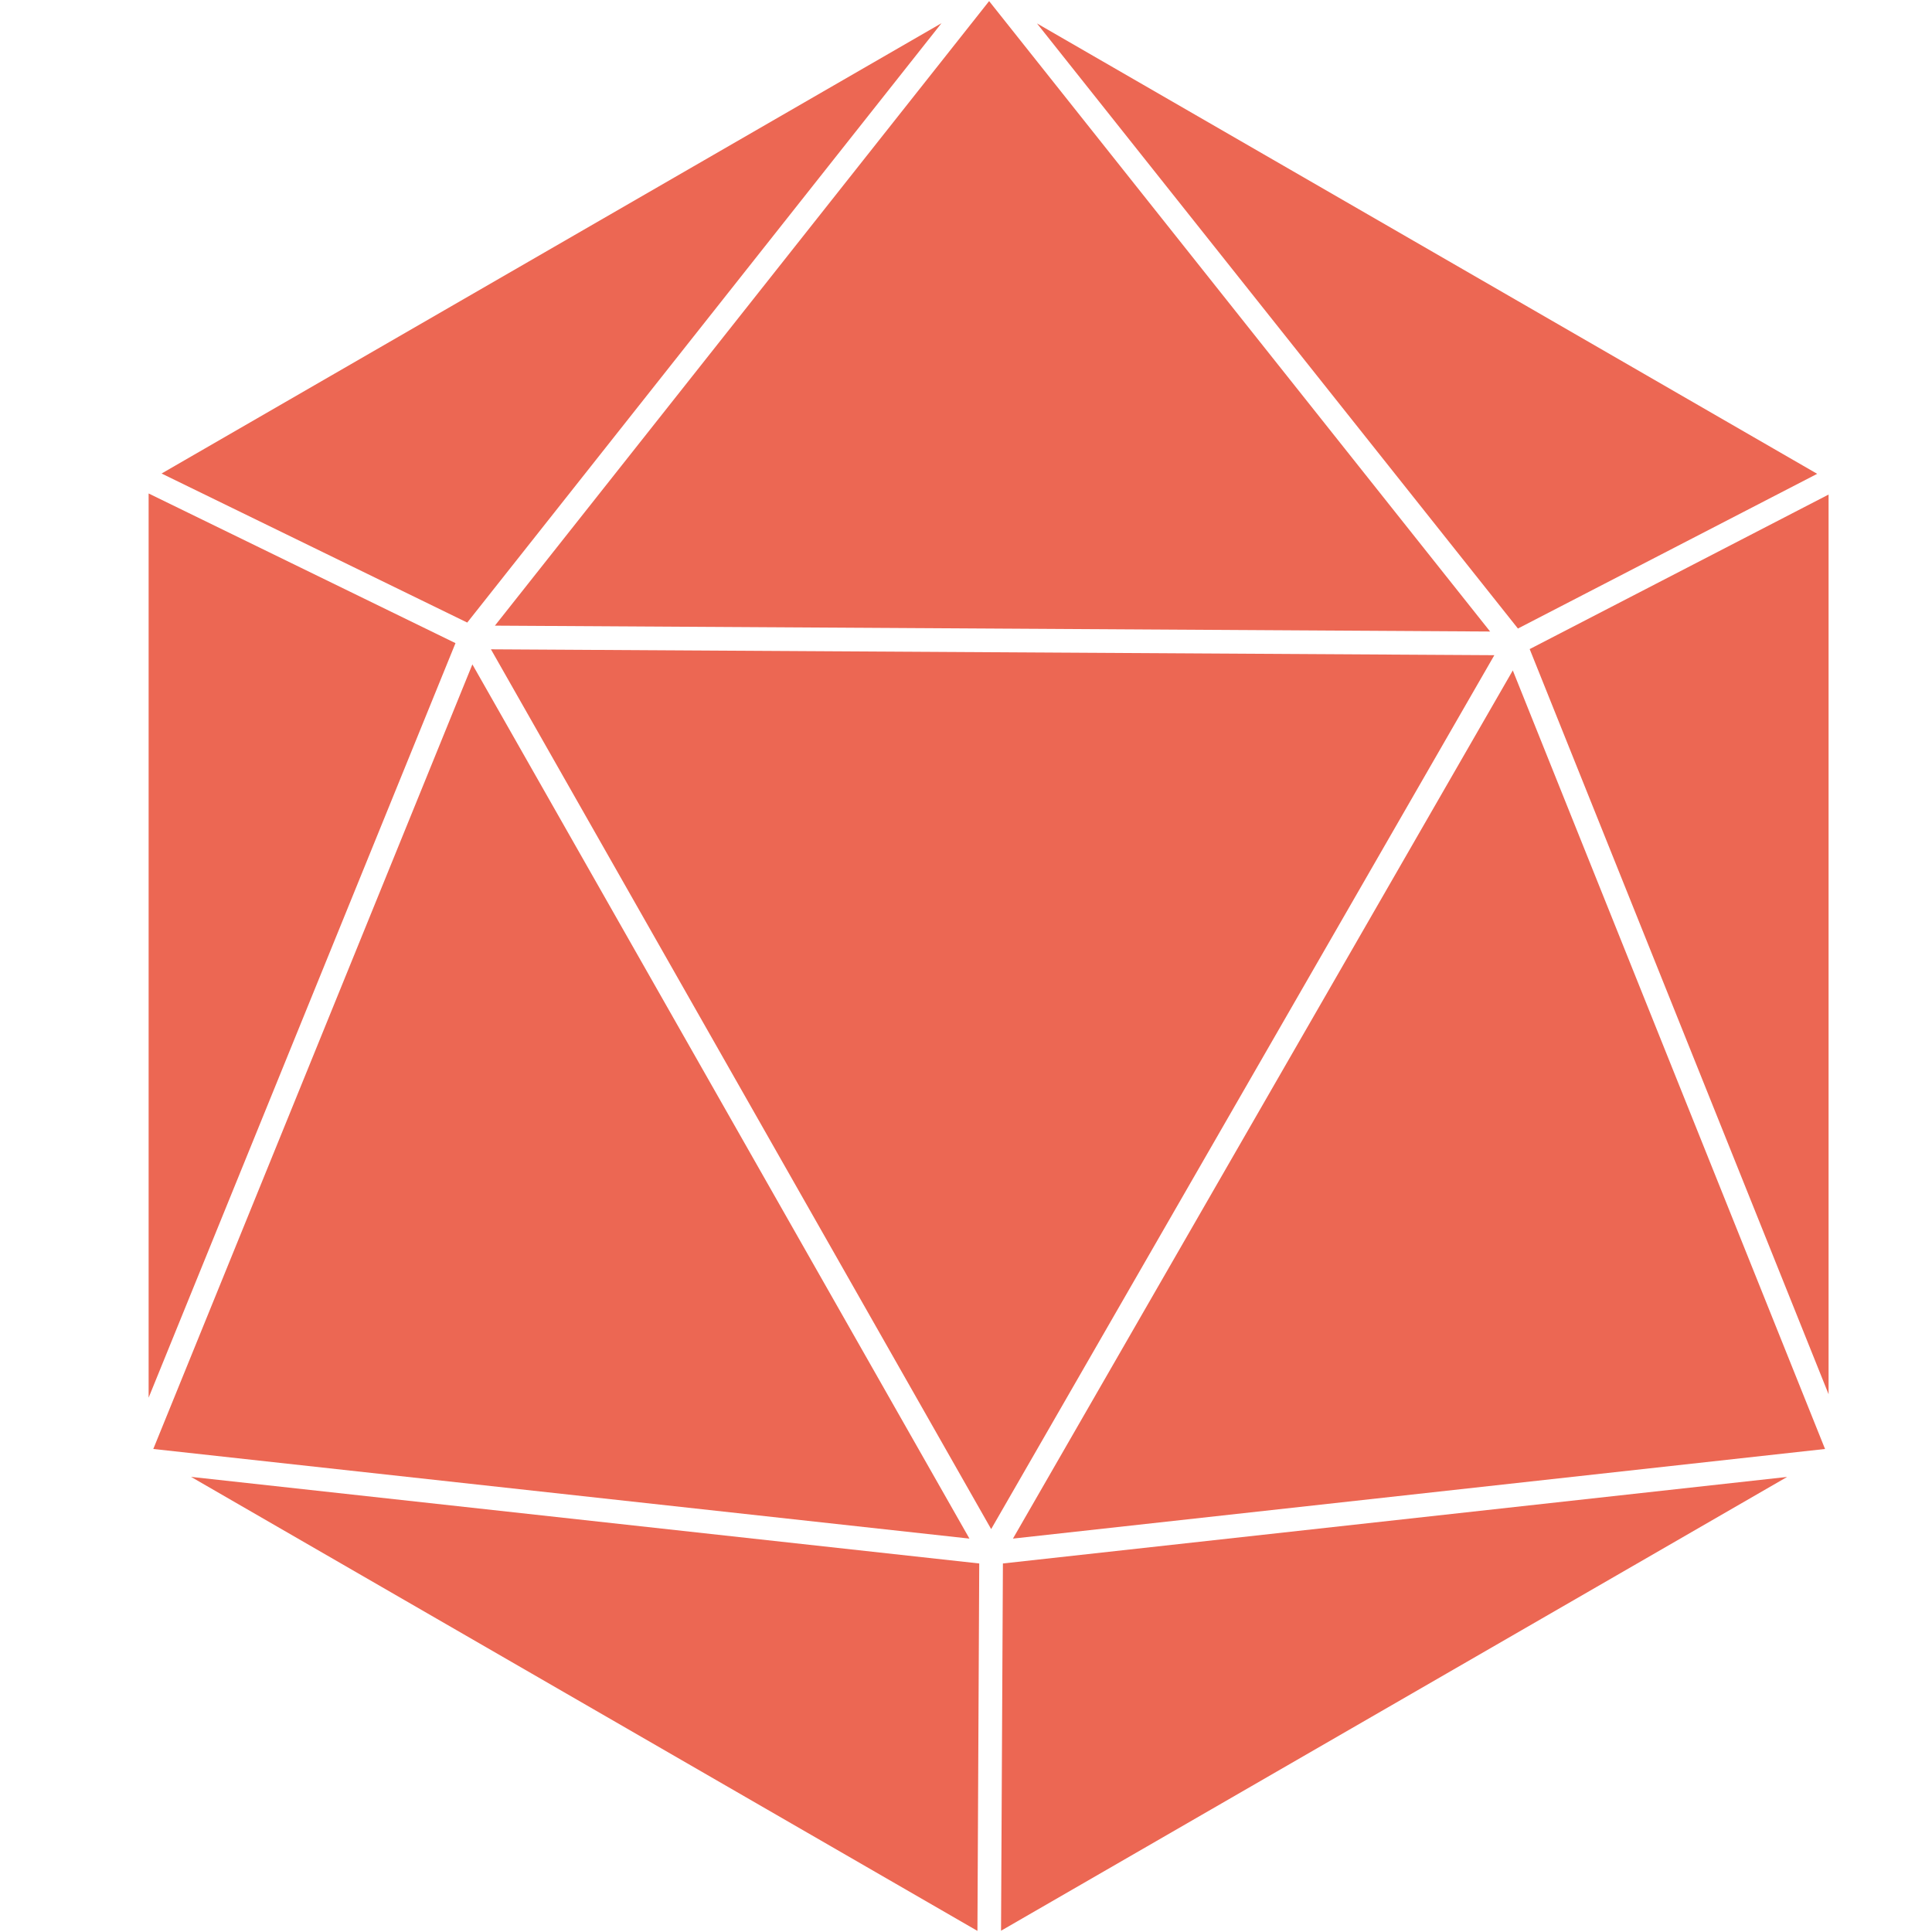
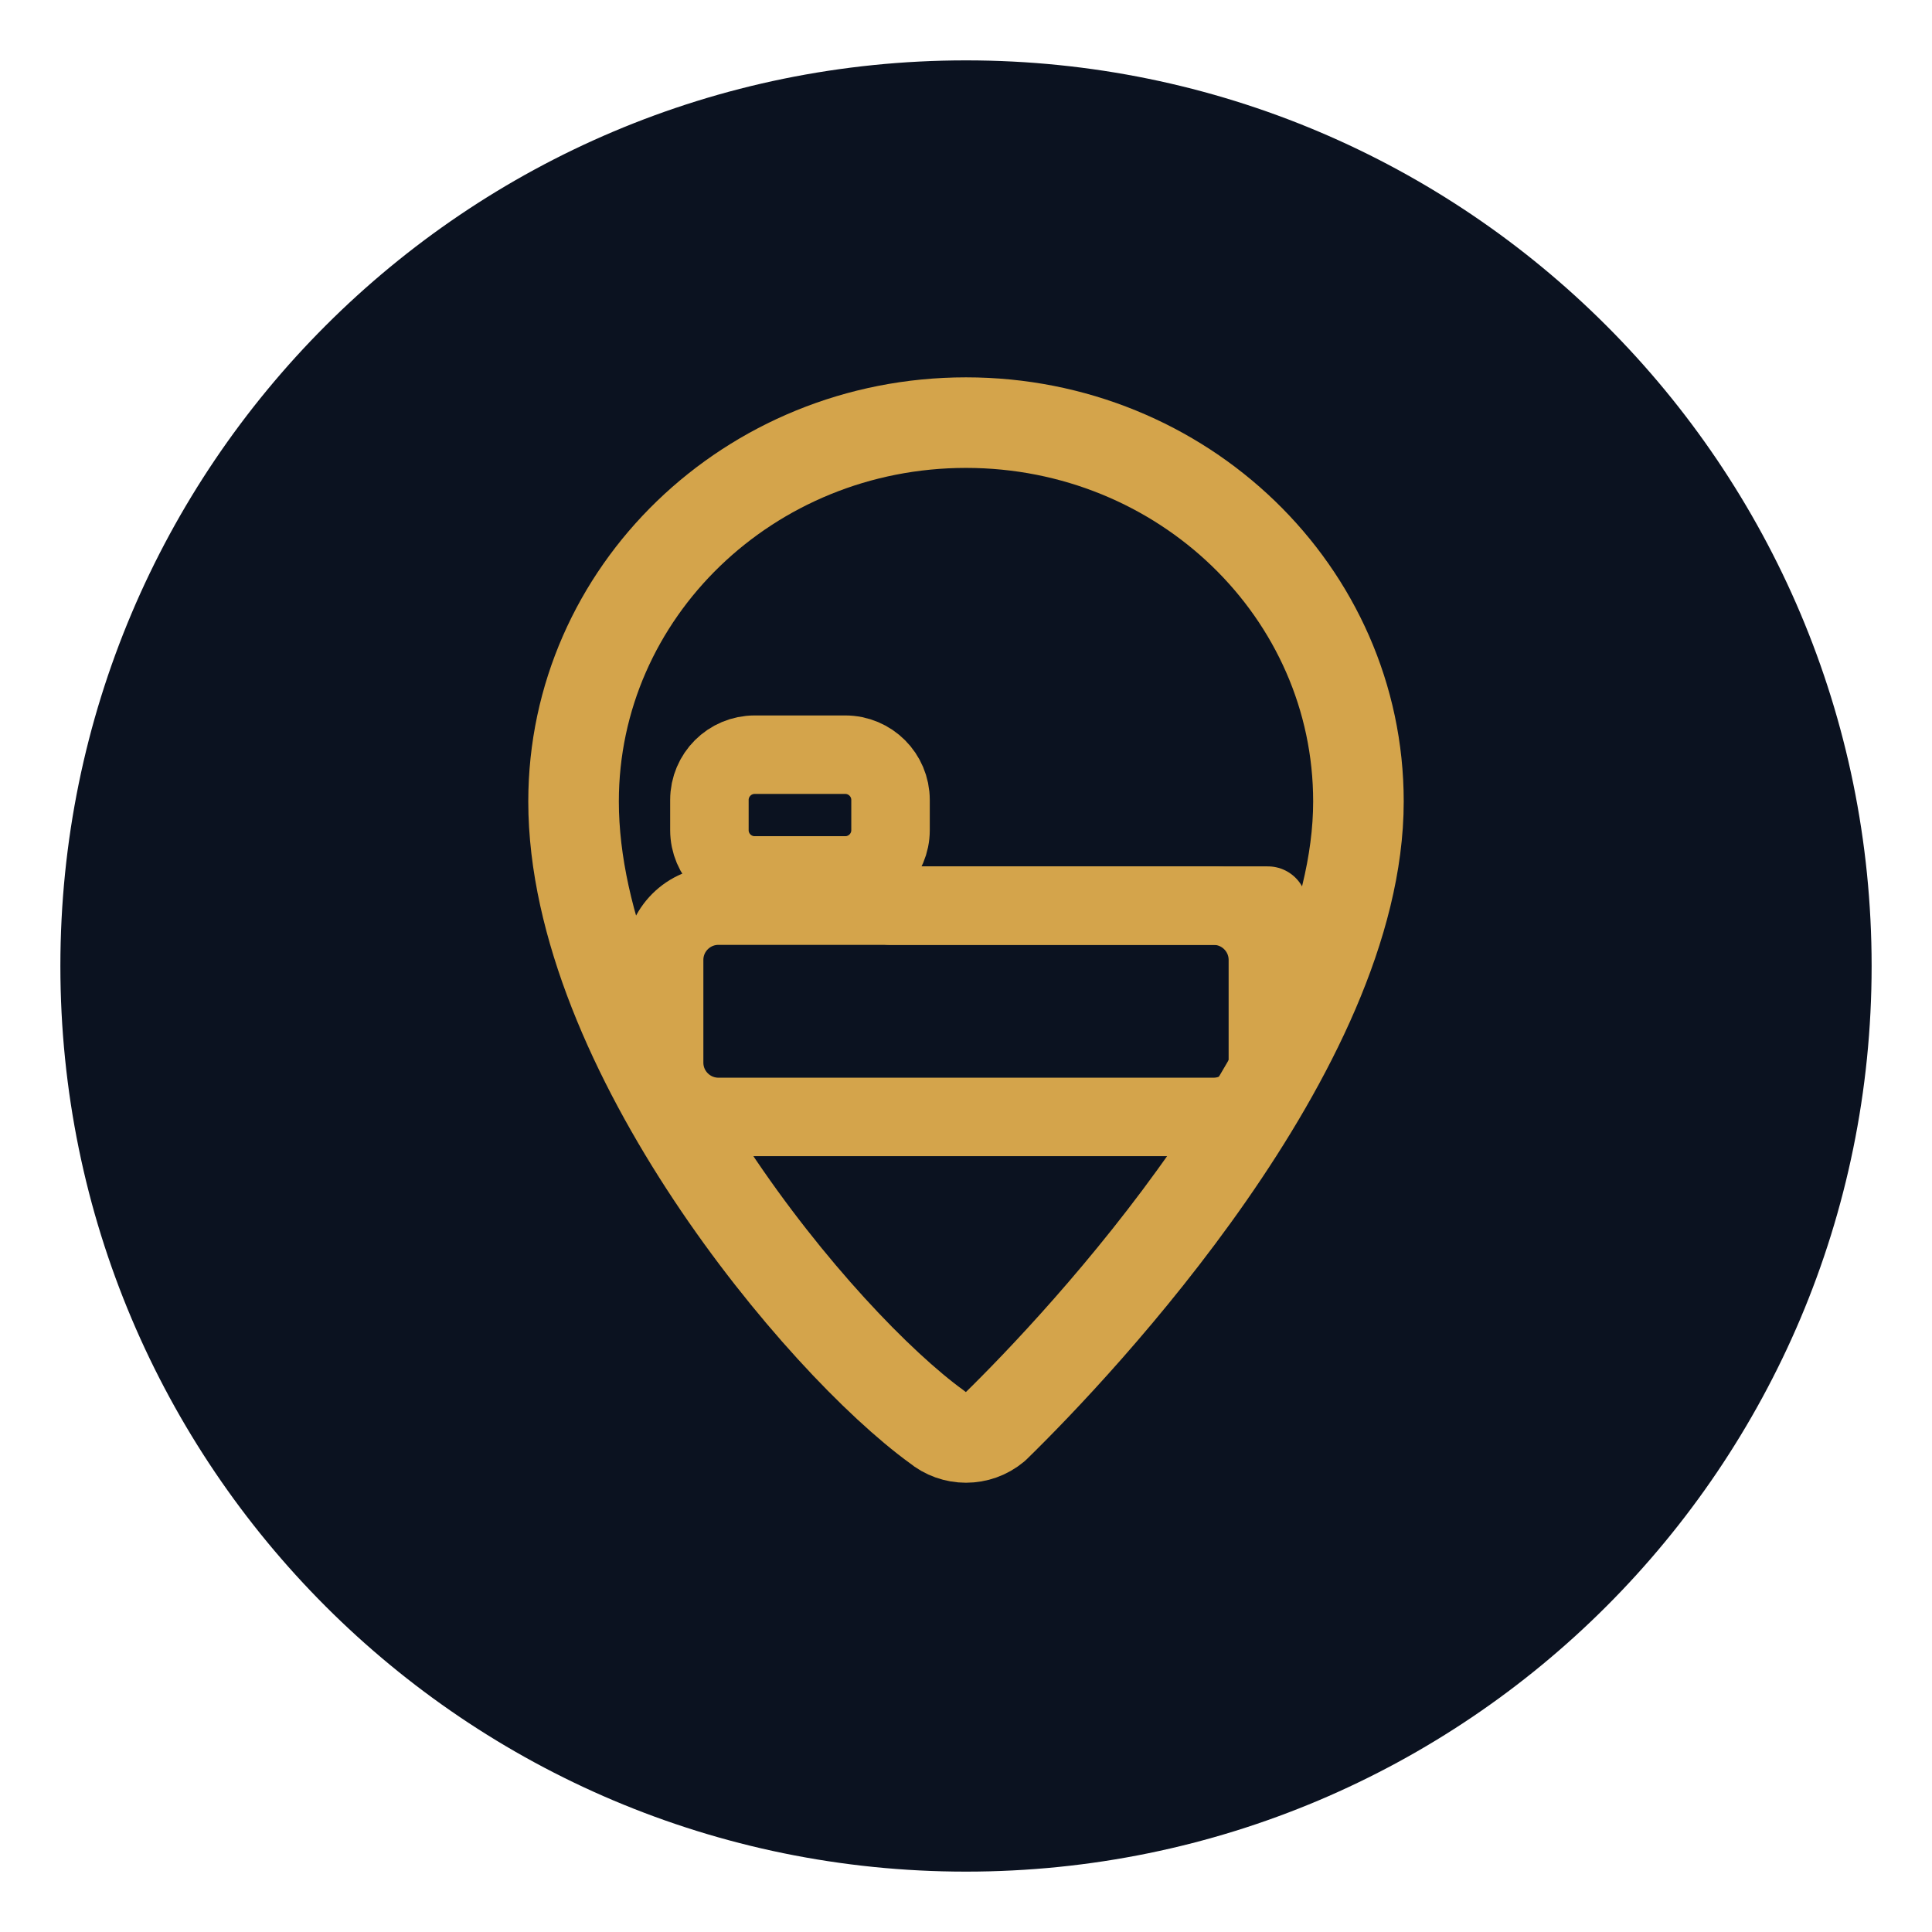
- <svg xmlns="http://www.w3.org/2000/svg" width="500" zoomAndPan="magnify" viewBox="0 0 375 375" height="500" preserveAspectRatio="xMidYMid meet" version="1.0">
-   <defs>
-     <clipPath id="cb78c1facb">
-       <path d="M 296 95 L 354.926 95 L 354.926 272 L 296 272 Z M 296 95 " clip-rule="nonzero" />
-     </clipPath>
-     <clipPath id="a293203cb4">
-       <path d="M 28.848 95 L 89 95 L 89 272 L 28.848 272 Z M 28.848 95 " clip-rule="nonzero" />
-     </clipPath>
-     <clipPath id="e3ce46087c">
-       <path d="M 196 130 L 354.926 130 L 354.926 299 L 196 299 Z M 196 130 " clip-rule="nonzero" />
-     </clipPath>
-   </defs>
-   <path fill="#ec6753" d="M 294.629 121.996 L 201.277 4.547 L 352.715 91.969 Z M 294.629 121.996 " fill-opacity="1" fill-rule="nonzero" />
-   <path fill="#ec6753" d="M 194.301 374.754 L 194.664 303.469 L 346.879 286.672 Z M 194.301 374.754 " fill-opacity="1" fill-rule="nonzero" />
-   <g clip-path="url(#cb78c1facb)">
-     <path fill="#ec6753" d="M 355.203 271.309 L 296.91 125.988 L 355.203 95.848 Z M 355.203 271.309 " fill-opacity="1" fill-rule="nonzero" />
-   </g>
-   <path fill="#ec6753" d="M 190.07 303.469 L 189.719 374.785 L 37.082 286.66 Z M 190.07 303.469 " fill-opacity="1" fill-rule="nonzero" />
-   <path fill="#ec6753" d="M 90.691 120.84 L 31.363 91.91 L 182.742 4.504 Z M 90.691 120.84 " fill-opacity="1" fill-rule="nonzero" />
-   <g clip-path="url(#a293203cb4)">
-     <path fill="#ec6753" d="M 28.773 95.746 L 88.41 124.832 L 28.773 271.473 Z M 28.773 95.746 " fill-opacity="1" fill-rule="nonzero" />
-   </g>
-   <path fill="#ec6753" d="M 95.289 126.031 L 290.051 127.172 L 192.383 296.797 Z M 95.289 126.031 " fill-opacity="1" fill-rule="nonzero" />
-   <path fill="#ec6753" d="M 289.23 122.578 L 96.062 121.438 L 191.988 0.215 Z M 289.23 122.578 " fill-opacity="1" fill-rule="nonzero" />
-   <path fill="#ec6753" d="M 91.688 128.957 L 188.168 298.641 L 29.754 281.246 Z M 91.688 128.957 " fill-opacity="1" fill-rule="nonzero" />
-   <g clip-path="url(#e3ce46087c)">
-     <path fill="#ec6753" d="M 293.633 130.129 L 354.238 281.246 L 196.613 298.641 Z M 293.633 130.129 " fill-opacity="1" fill-rule="nonzero" />
+ <svg xmlns="http://www.w3.org/2000/svg" width="64" height="64" viewBox="0 0 64 64" role="img" aria-label="Hotel location favicon">
+   <circle cx="32" cy="32" r="30" fill="#0B1220" />
+   <g transform="translate(0,2)">
+     <path d="M32 12c7.18 0 13 5.62 13 12.55 0 8.17-9.18 17.93-12.04 20.72a1.5 1.5 0 0 1-1.92 0C27.18 42.48 19 32.72 19 24.55 19 17.62 24.82 12 32 12z" fill="none" stroke="#D4A44B" stroke-width="3" stroke-linejoin="round" />
+     <g fill="none" stroke="#D4A44B" stroke-width="2.6" stroke-linecap="round" stroke-linejoin="round" transform="translate(22,21)">
+       <rect x="0" y="7" width="20" height="7" rx="1.8" />
+       <rect x="1.5" y="2" width="6" height="4" rx="1.5" />
+       <line x1="7.5" y1="7" x2="20" y2="7" />
+     </g>
  </g>
</svg>
